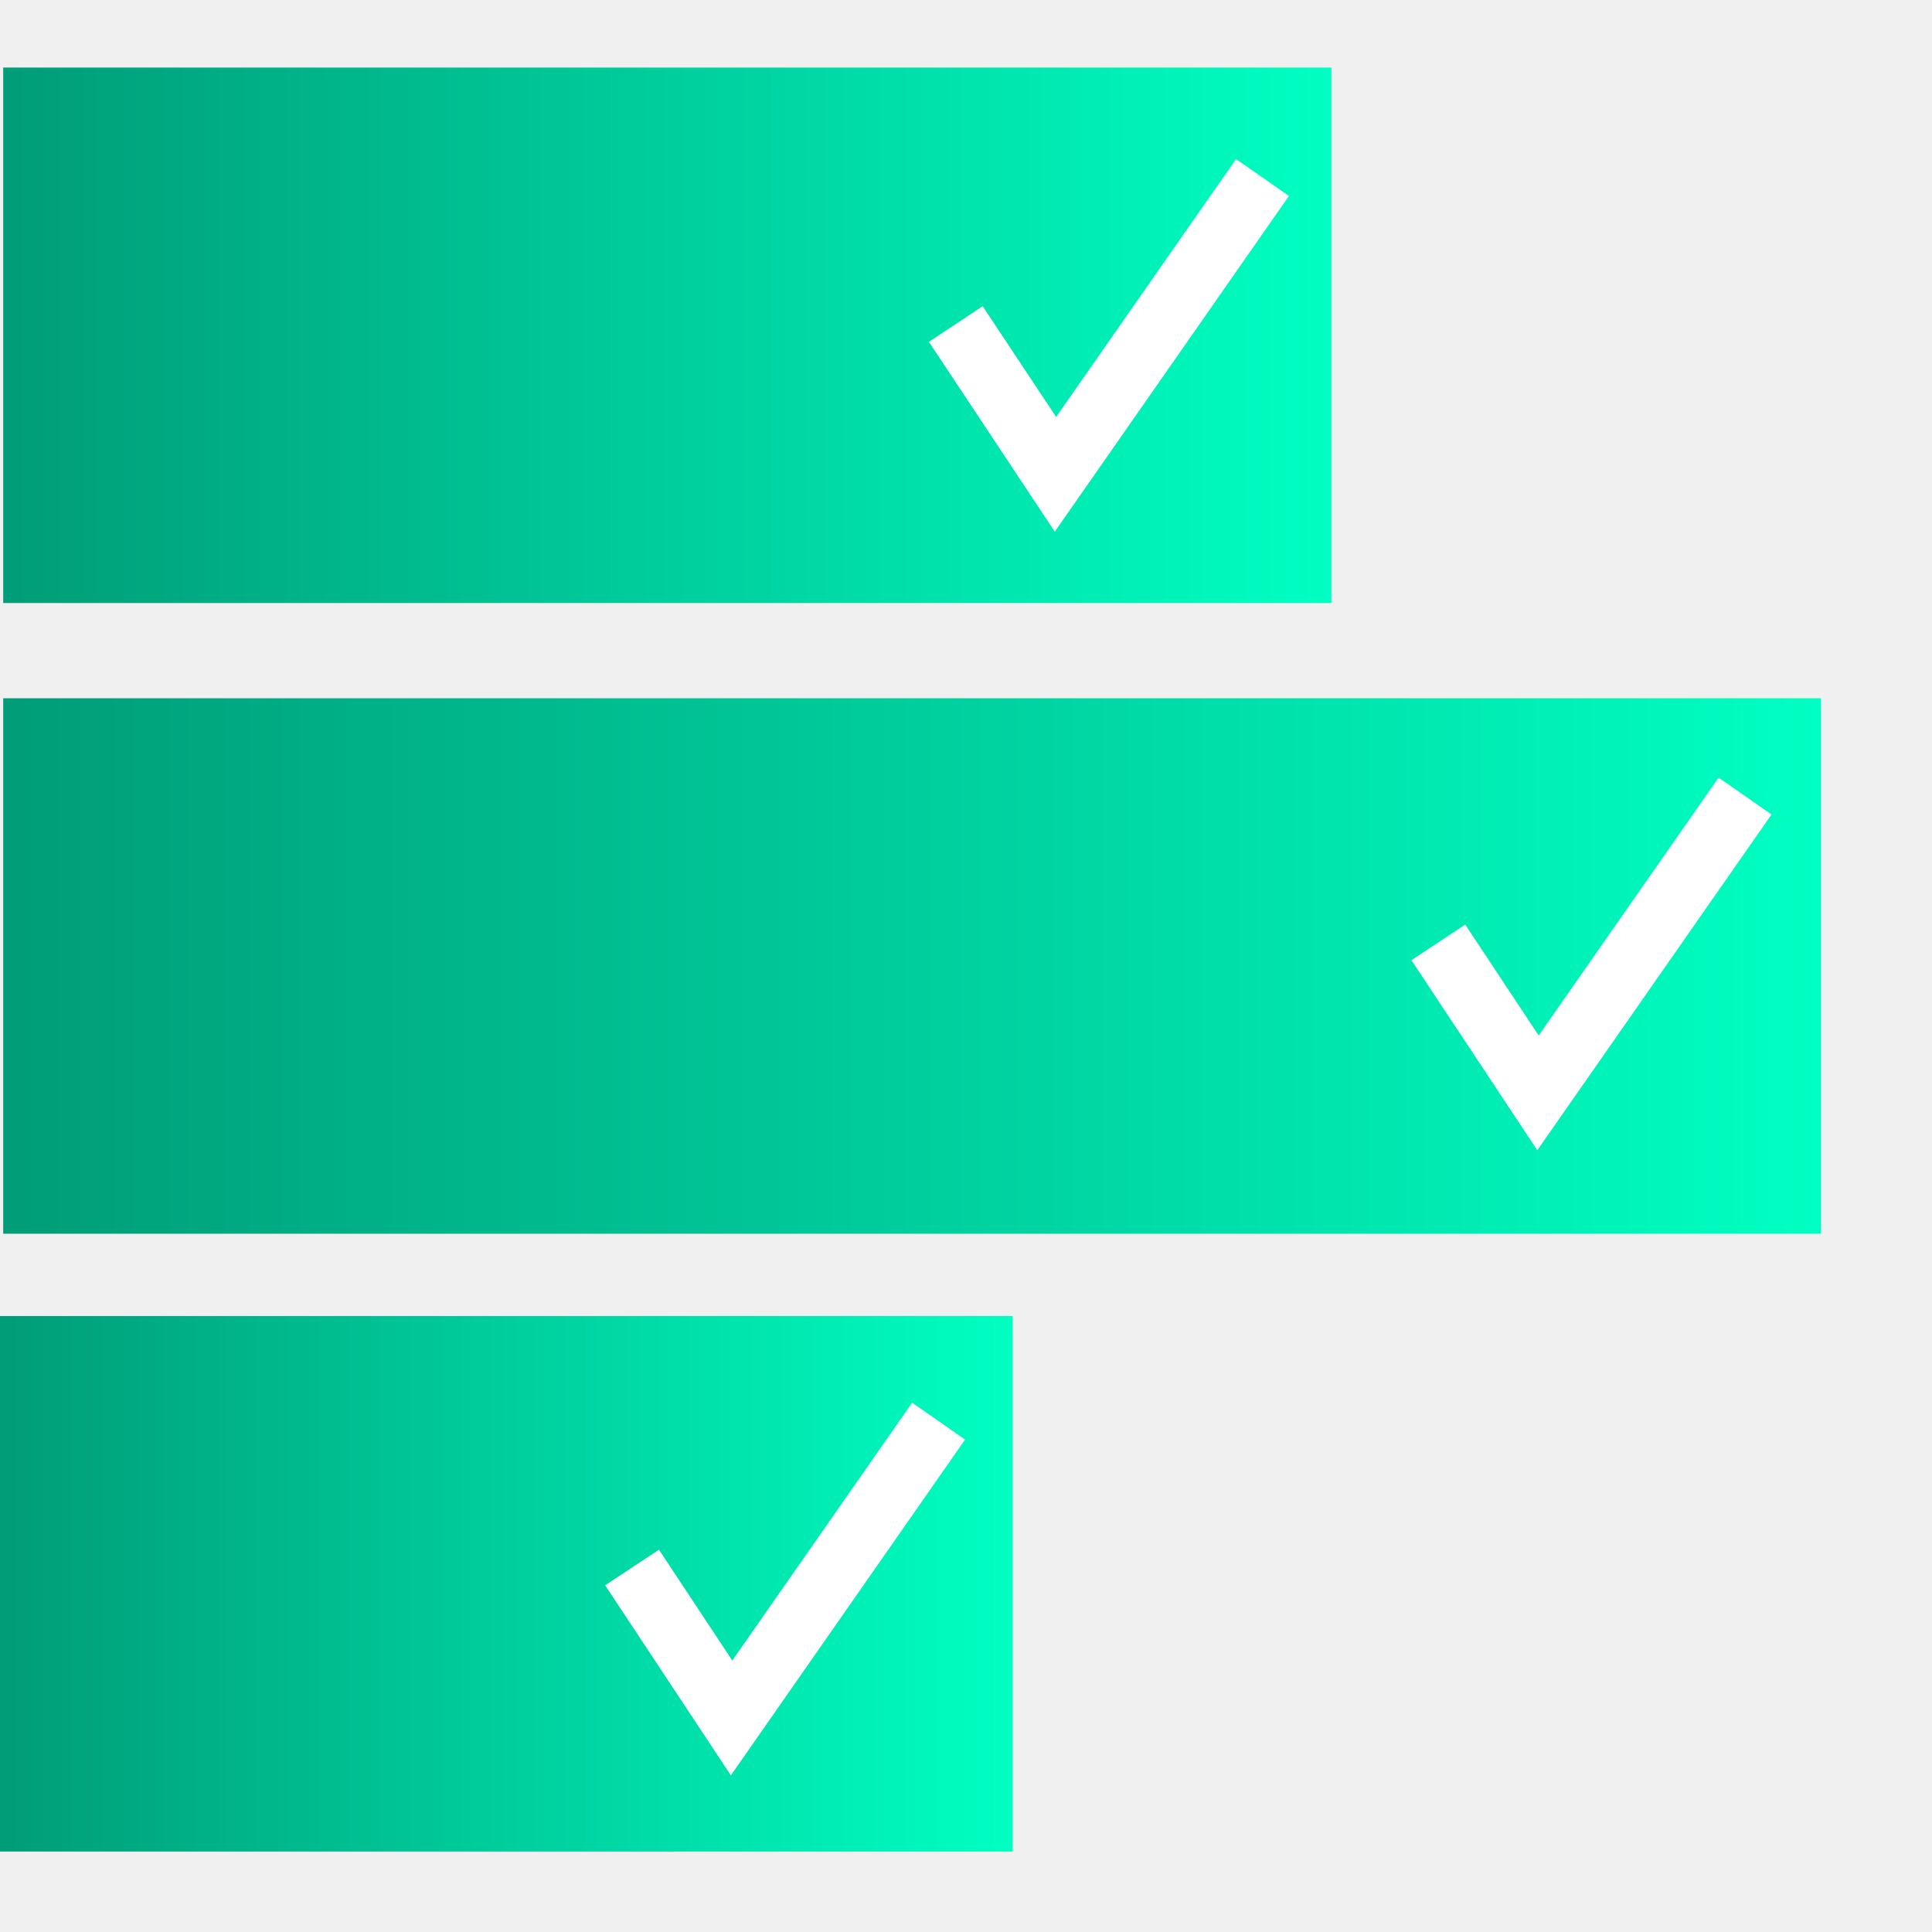
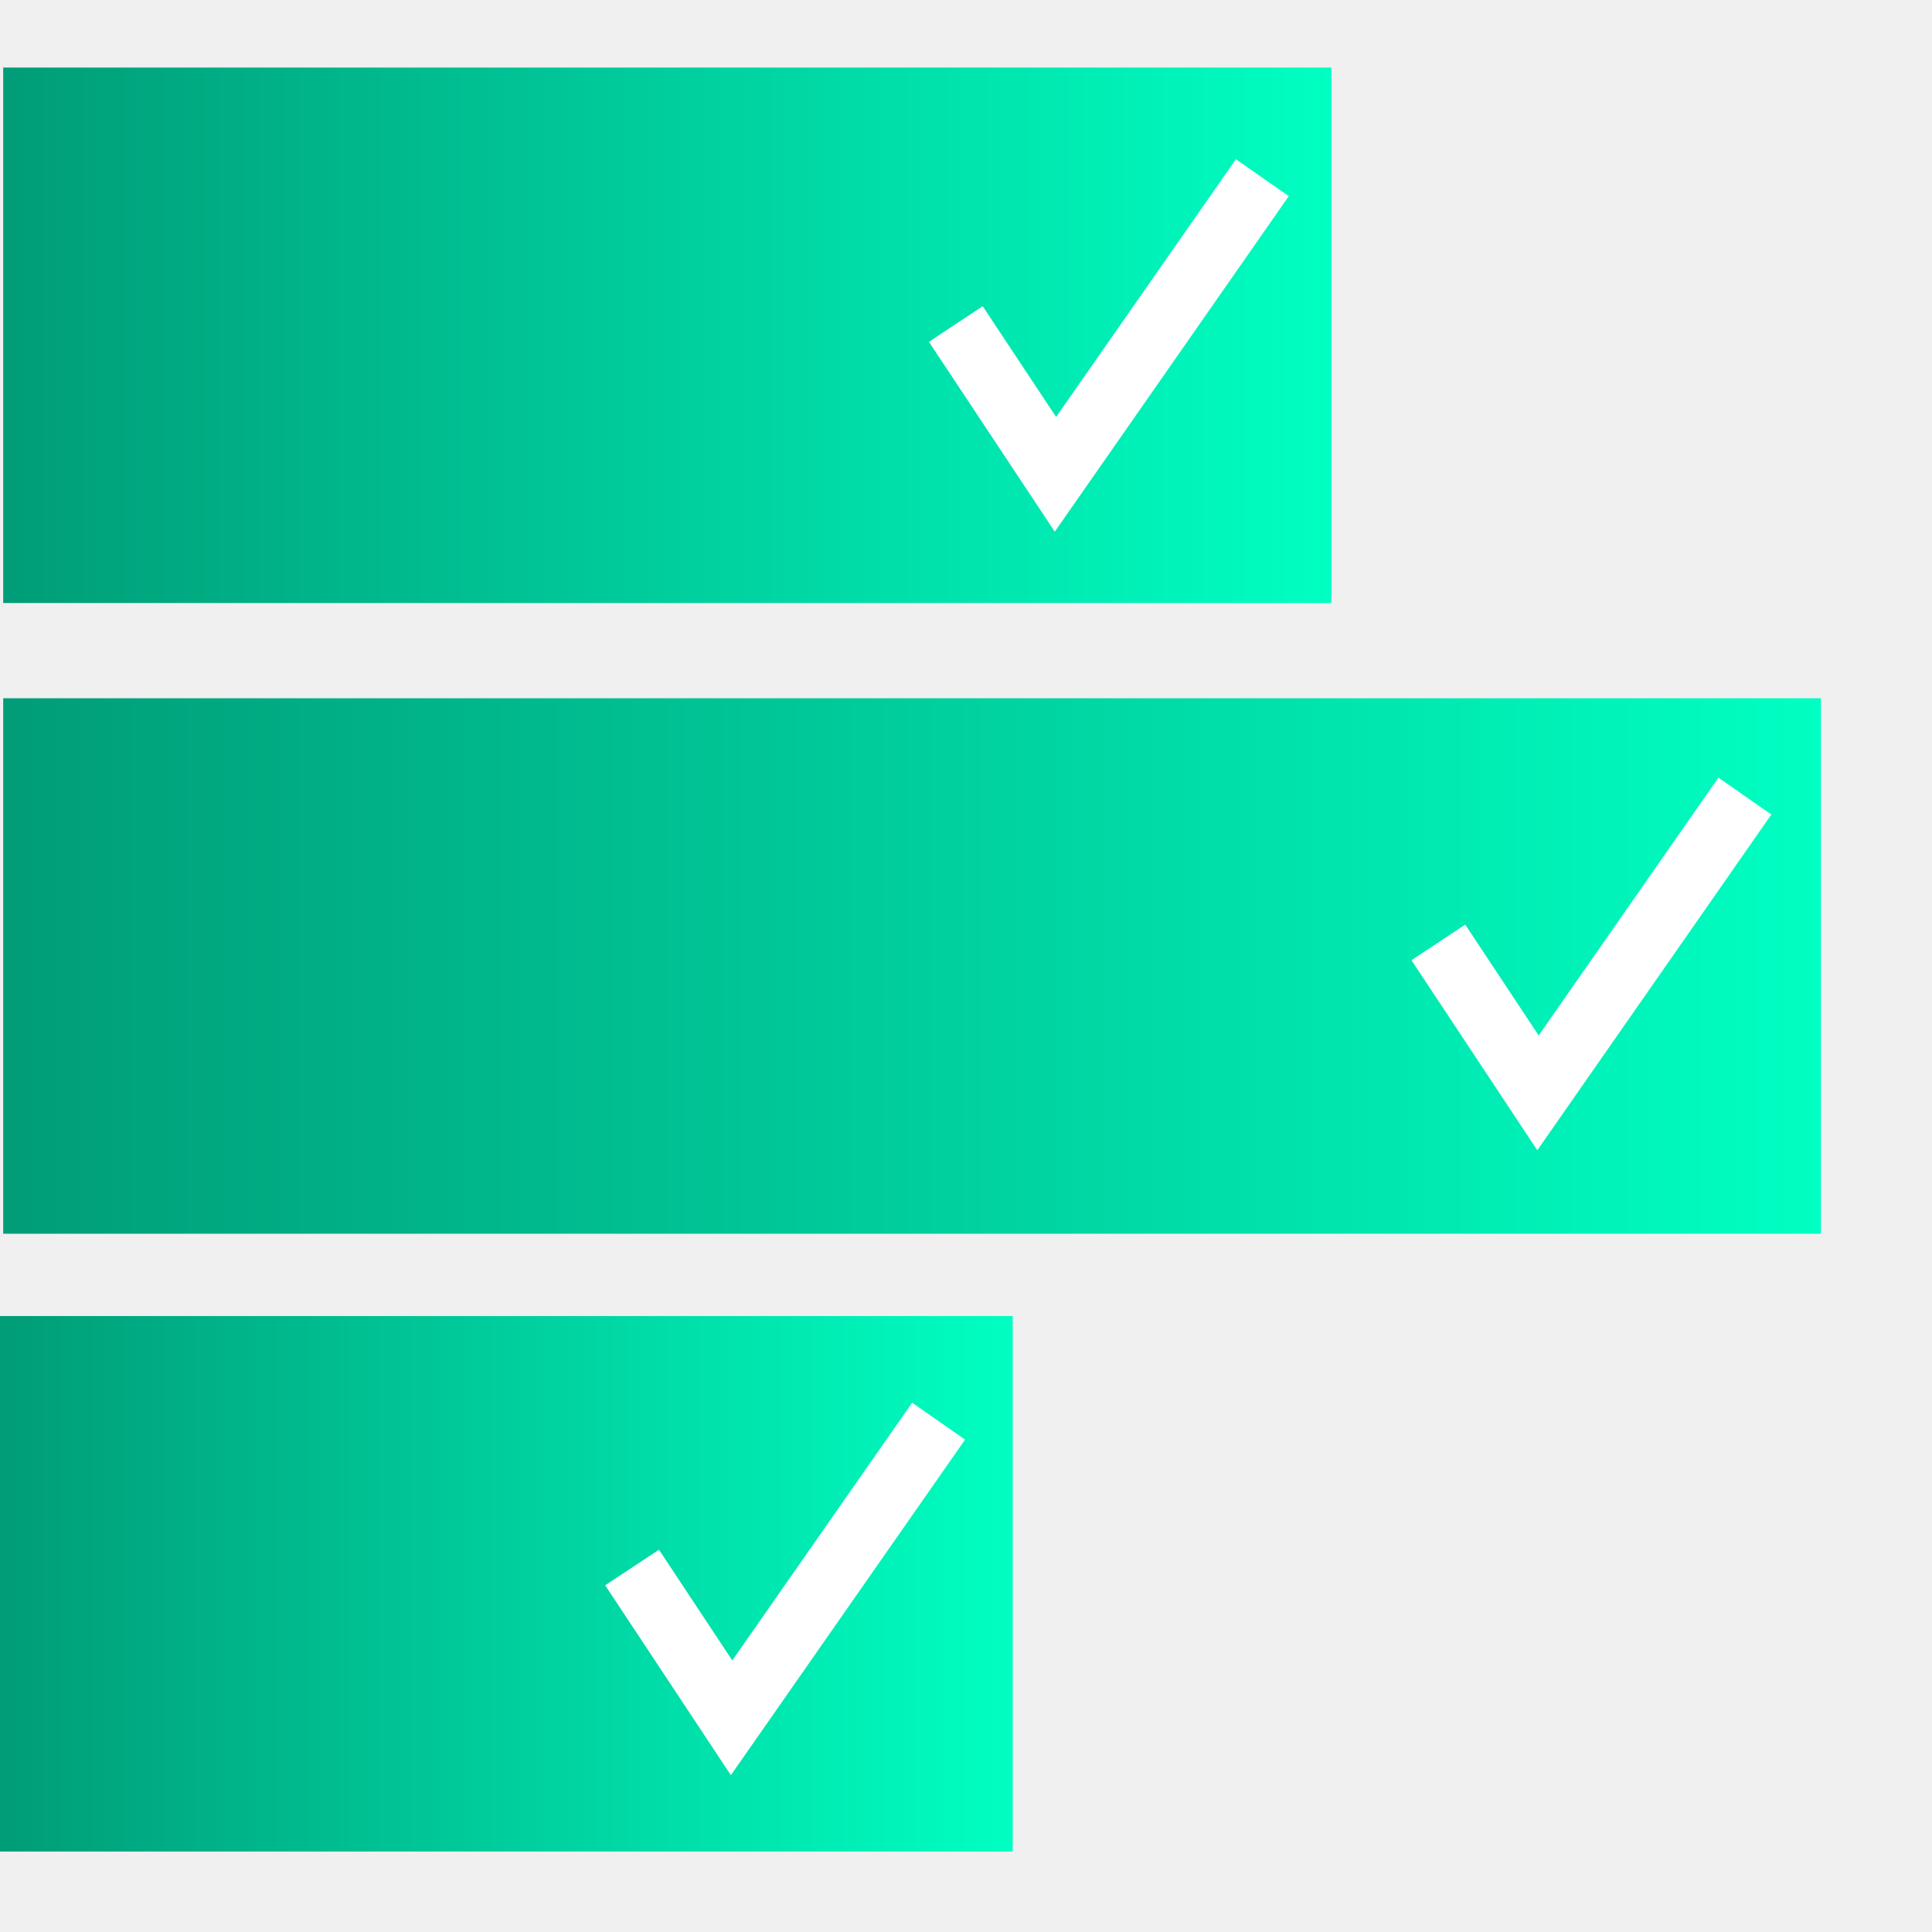
- <svg xmlns="http://www.w3.org/2000/svg" xmlns:xlink="http://www.w3.org/1999/xlink" width="48" height="48" viewBox="0 0 12.7 12.7" version="1.1" id="svg5">
-   <defs id="defs2">
-     <linearGradient id="linearGradient1626">
-       <stop style="stop-color:#00ffc2;stop-opacity:1;" offset="0" id="stop1622" />
-       <stop style="stop-color:#008364;stop-opacity:1" offset="1" id="stop1624" />
+ <svg xmlns="http://www.w3.org/2000/svg" xmlns:xlink="http://www.w3.org/1999/xlink" width="48" height="48" viewBox="0 0 12.7 12.7">
+   <defs>
+     <linearGradient id="a">
+       <stop offset="0" style="stop-color:#00ffc2;stop-opacity:1" />
+       <stop offset="1" style="stop-color:#008364;stop-opacity:1" />
    </linearGradient>
-     <linearGradient xlink:href="#linearGradient1626" id="linearGradient1628" x1="7.144" y1="1.852" x2="-1.852" y2="1.852" gradientUnits="userSpaceOnUse" gradientTransform="matrix(1.222222,0,0,1.023256,0.02128727,0.1732812)" />
-     <linearGradient xlink:href="#linearGradient1626" id="linearGradient1712" gradientUnits="userSpaceOnUse" x1="7.144" y1="1.852" x2="-1.852" y2="1.852" gradientTransform="matrix(1.672626,0,0,1.023256,0.02128695,4.319477)" />
-     <linearGradient xlink:href="#linearGradient1626" id="linearGradient1716" gradientUnits="userSpaceOnUse" gradientTransform="matrix(0.9318855,0,0,1.023256,-1.8013186e-7,8.380524)" x1="7.144" y1="1.852" x2="-1.852" y2="1.852" />
+     <linearGradient xlink:href="#a" id="b" x1="7.144" x2="-1.852" y1="1.852" y2="1.852" gradientTransform="matrix(1.22222 0 0 1.02326 .021 .173)" gradientUnits="userSpaceOnUse" />
+     <linearGradient xlink:href="#a" id="c" x1="7.144" x2="-1.852" y1="1.852" y2="1.852" gradientTransform="matrix(1.67263 0 0 1.02326 .021 4.32)" gradientUnits="userSpaceOnUse" />
+     <linearGradient xlink:href="#a" id="d" x1="7.144" x2="-1.852" y1="1.852" y2="1.852" gradientTransform="matrix(.93189 0 0 1.02326 0 8.38)" gradientUnits="userSpaceOnUse" />
  </defs>
-   <g id="layer1">
-     <rect style="display:none;fill:#ffffff;fill-opacity:1;stroke:#4d4d4d;stroke-width:0.065;stroke-miterlimit:4;stroke-dasharray:none" id="rect3127" width="12.7" height="12.7" x="0" y="0" ry="0.298" />
-     <rect style="fill:url(#linearGradient1628);fill-opacity:1;fill-rule:evenodd;stroke-width:0.296" id="rect57" width="8.731" height="3.52" x="0.021" y="0.444" ry="0" rx="0" />
-     <rect style="fill:url(#linearGradient1712);fill-opacity:1;fill-rule:evenodd;stroke-width:0.346;stroke-miterlimit:4;stroke-dasharray:none" id="rect1710" width="11.949" height="3.52" x="0.021" y="4.59" />
-     <rect style="fill:url(#linearGradient1716);fill-opacity:1;fill-rule:evenodd;stroke-width:0.258" id="rect1714" width="6.657" height="3.52" x="-1.9158345e-07" y="8.651" />
-     <path style="display:none;fill:none;stroke:#4d4d4d;stroke-width:0.065;stroke-linecap:butt;stroke-linejoin:miter;stroke-miterlimit:4;stroke-dasharray:none;stroke-opacity:1" d="M 0,4.325 H 12.7" id="path3916" />
-     <path style="display:none;fill:none;stroke:#4d4d4d;stroke-width:0.065;stroke-linecap:butt;stroke-linejoin:miter;stroke-miterlimit:4;stroke-dasharray:none;stroke-opacity:1" d="M 0.015,8.387 H 12.715" id="path4016" />
-     <path style="fill:none;stroke:#ffffff;stroke-width:0.424;stroke-linecap:butt;stroke-linejoin:miter;stroke-miterlimit:4;stroke-dasharray:none;stroke-opacity:1" d="M 6.283,2.13 6.938,3.118 8.299,1.167" id="path1500" />
-     <path style="fill:none;stroke:#ffffff;stroke-width:0.424;stroke-linecap:butt;stroke-linejoin:miter;stroke-miterlimit:4;stroke-dasharray:none;stroke-opacity:1" d="M 9.455,6.195 10.11,7.184 11.471,5.233" id="path1654" />
-     <path style="fill:none;stroke:#ffffff;stroke-width:0.424;stroke-linecap:butt;stroke-linejoin:miter;stroke-miterlimit:4;stroke-dasharray:none;stroke-opacity:1" d="m 4.155,10.304 0.654,0.989 1.361,-1.951" id="path1656" />
-   </g>
+   <rect width="8.731" height="3.52" x=".021" y=".444" rx="0" ry="0" style="fill:url(#b);fill-opacity:1;fill-rule:evenodd;stroke-width:.296" />
+   <path d="M.021 4.59H11.97v3.52H.021z" style="fill:url(#c);fill-opacity:1;fill-rule:evenodd;stroke-width:.346;stroke-miterlimit:4;stroke-dasharray:none" />
+   <path d="M0 8.651h6.657v3.52H0z" style="fill:url(#d);fill-opacity:1;fill-rule:evenodd;stroke-width:.258" />
+   <path d="m6.283 2.13.655.988 1.36-1.95M9.455 6.195l.655.989 1.36-1.951M4.155 10.304l.654.988 1.361-1.95" style="fill:none;stroke:#fff;stroke-width:.424;stroke-linecap:butt;stroke-linejoin:miter;stroke-miterlimit:4;stroke-dasharray:none;stroke-opacity:1" />
</svg>
